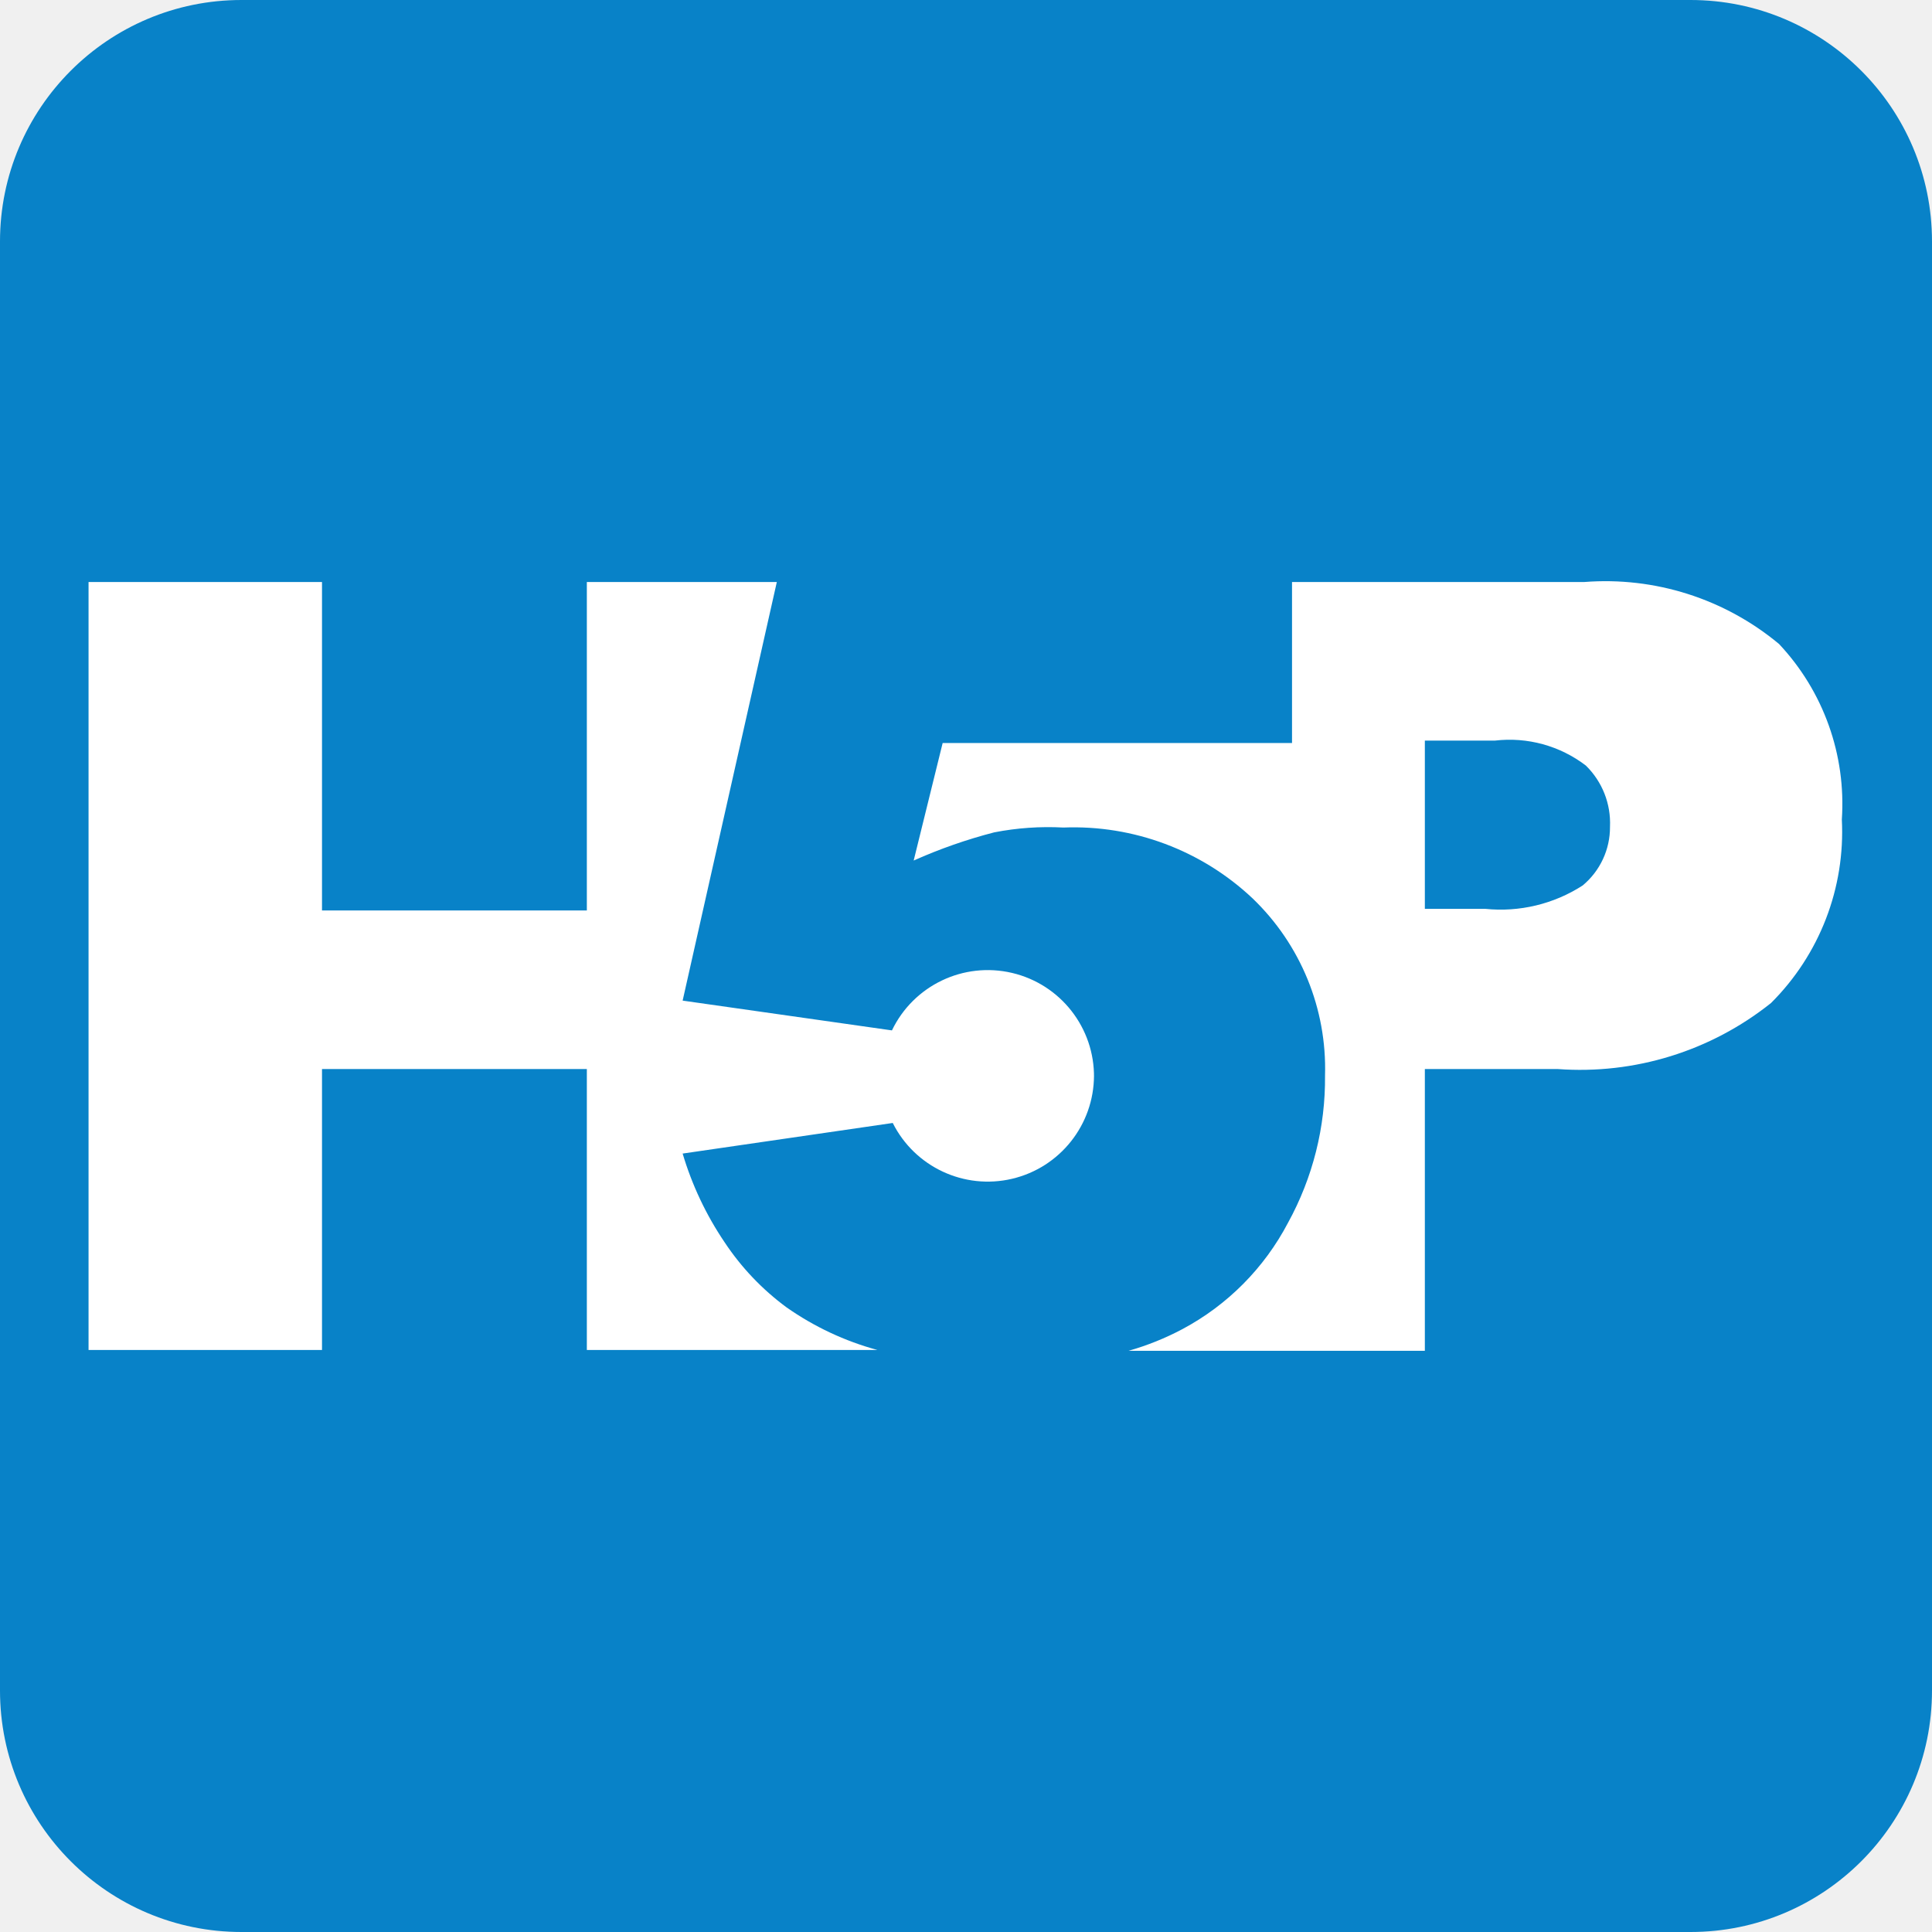
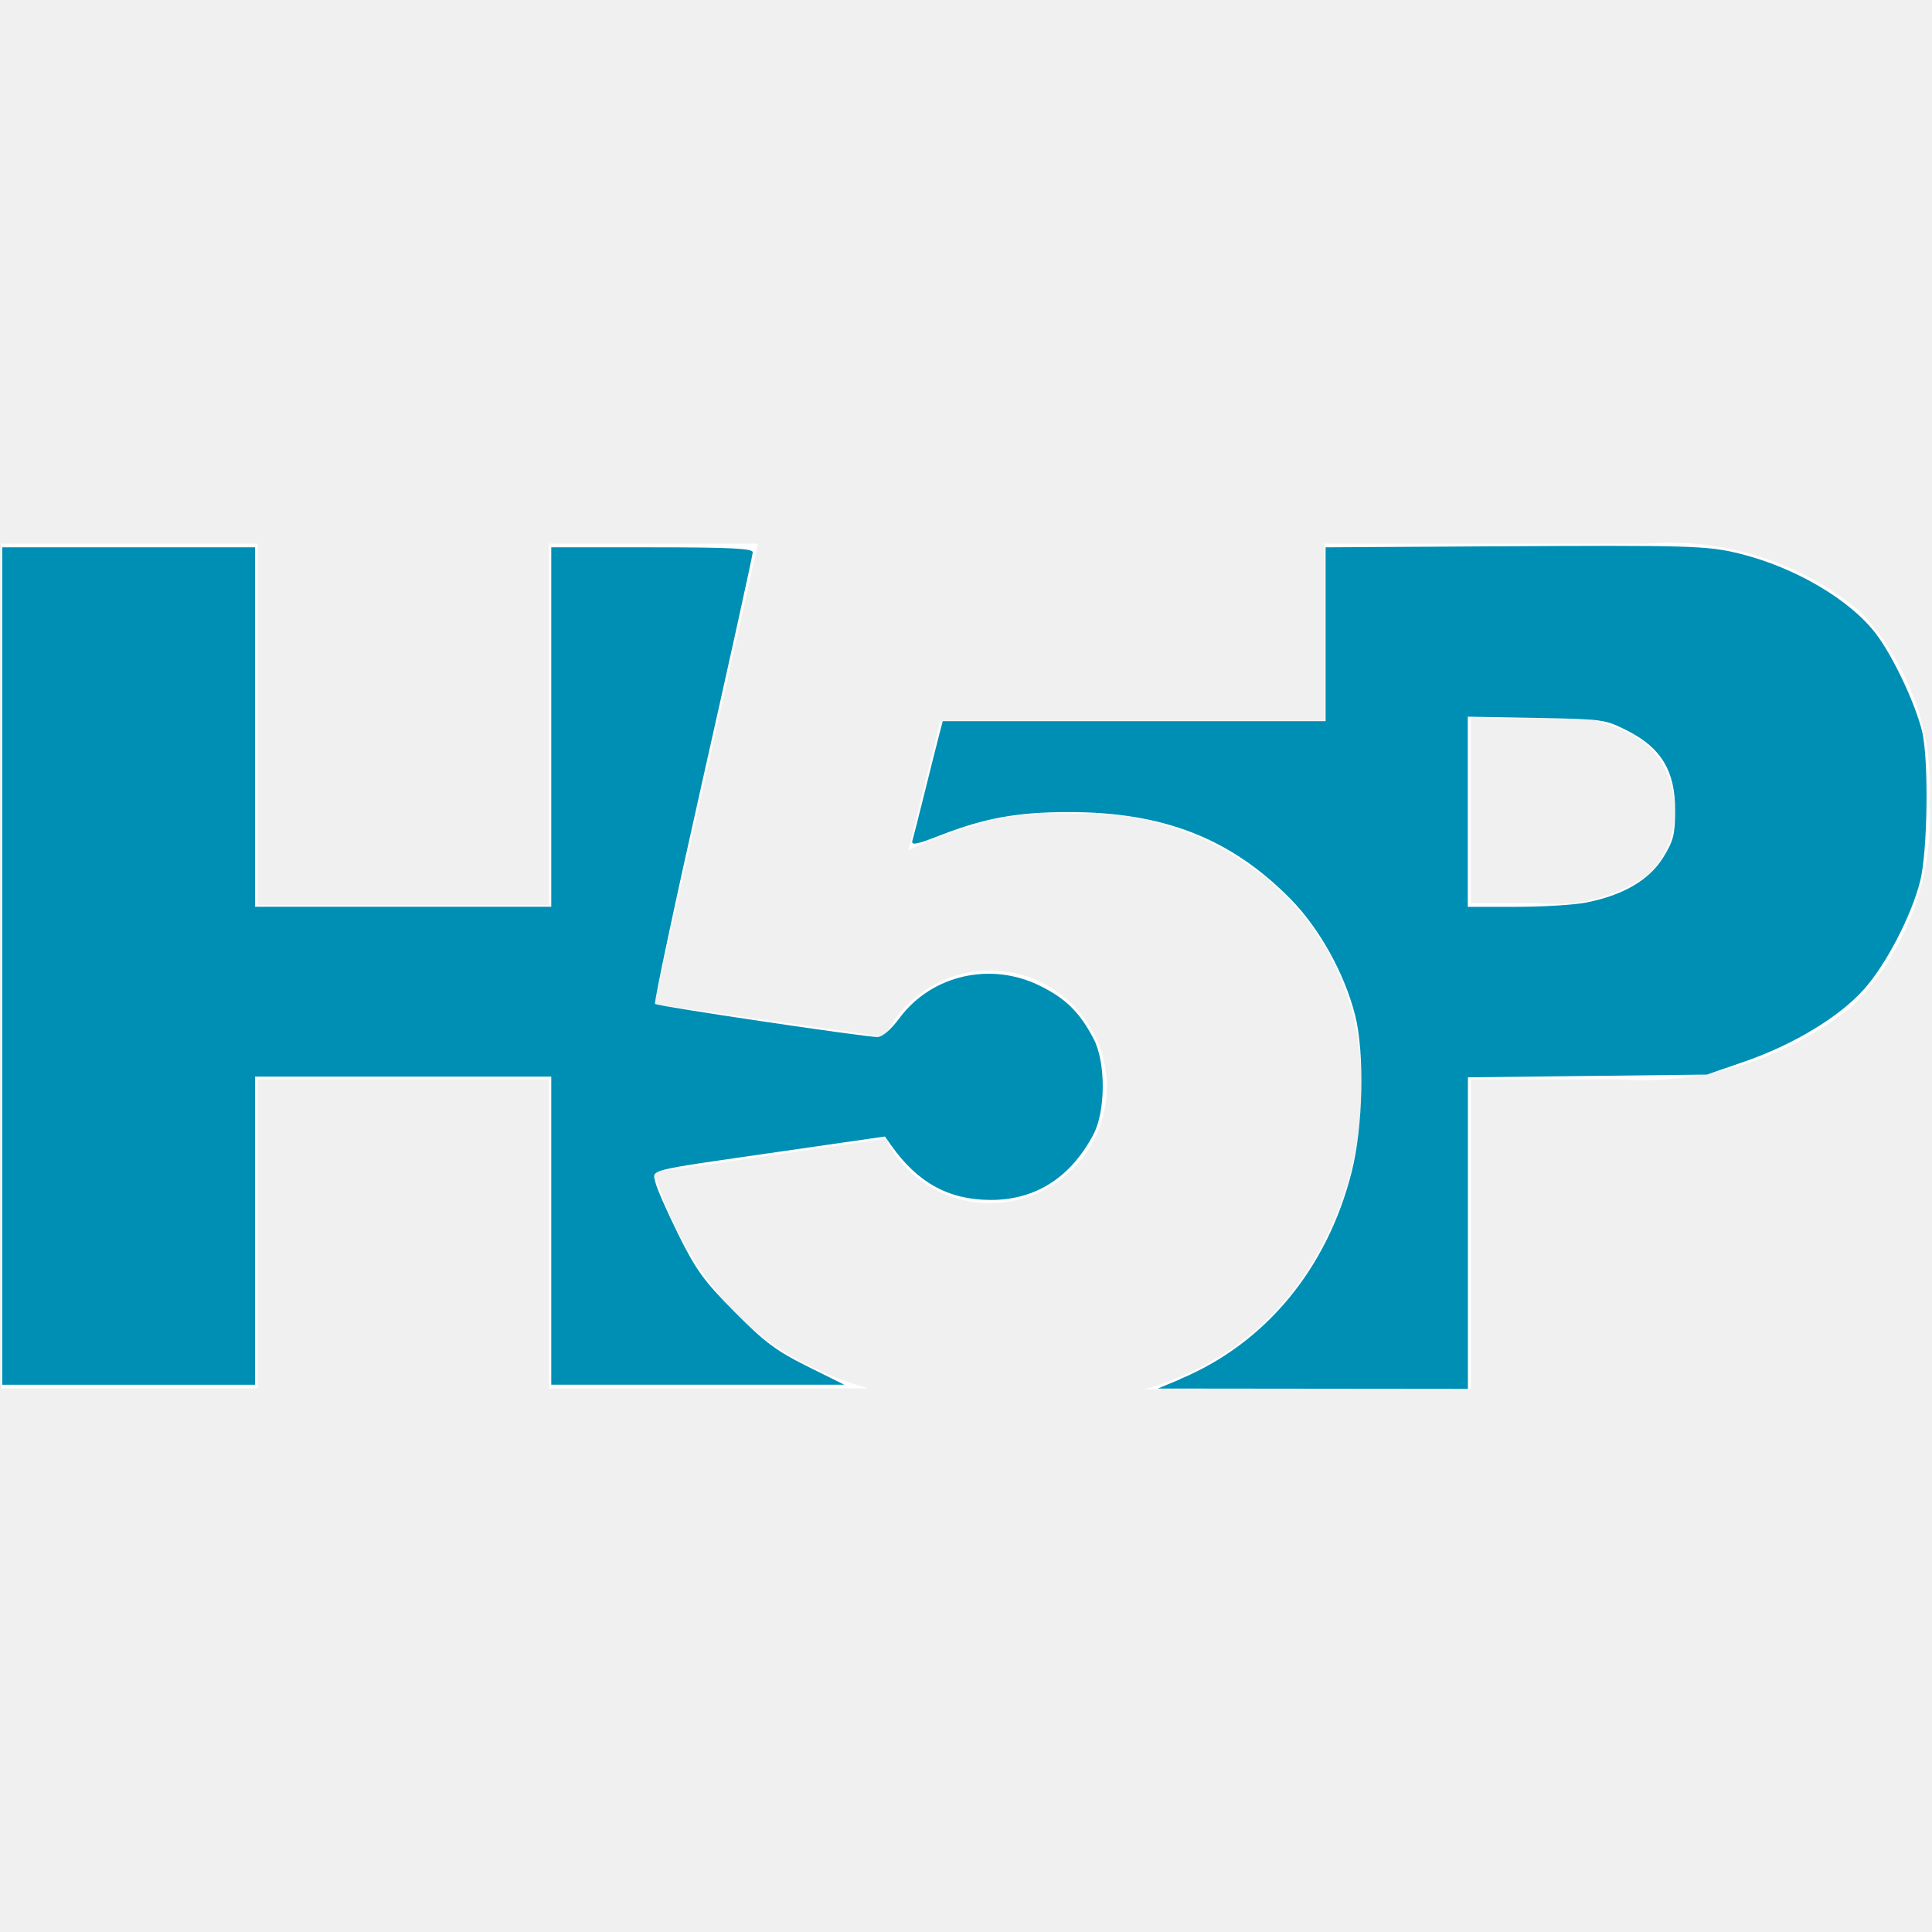
- <svg xmlns="http://www.w3.org/2000/svg" width="24" height="24" viewBox="0 0 24 24" preserveAspectRatio="xMinYMid meet">
-   <rect width="24" height="24" rx="3" ry="3" fill="#0882c8" />
-   <path d="M22.1,8a3.37,3.37,0,0,0-2.42-.77H16.05v2H11.71l-.36,1.46a6.33,6.33,0,0,1,1-.35,3.49,3.49,0,0,1,.86-.06,3.24,3.24,0,0,1,2.35.88,2.93,2.93,0,0,1,.9,2.2A3.72,3.72,0,0,1,16,15.19a3.16,3.16,0,0,1-1.31,1.32,3.41,3.41,0,0,1-.67.27H17.7V13.28h1.65A3.8,3.8,0,0,0,22,12.46a3,3,0,0,0,.88-2.28A2.9,2.9,0,0,0,22.1,8Zm-2.44,3a1.88,1.88,0,0,1-1.21.29H17.7V9.2h.87a1.56,1.56,0,0,1,1.13.31,1,1,0,0,1,.3.76A.94.94,0,0,1,19.66,11Zm-6.07,2.36a1.32,1.32,0,0,1-2.5.59l-2.61.38A4,4,0,0,0,9,15.43a3.2,3.2,0,0,0,.77.81,3.61,3.61,0,0,0,1.13.53H7.29V13.28H4v3.49H1.1V7.23H4v4.08H7.29V7.23H9.65l-1.17,5.2,2.6.37a1.32,1.32,0,0,1,2.51.59Z" fill="#fff" />
+ <svg xmlns="http://www.w3.org/2000/svg" width="24" height="24" viewBox="0 0 24 24" preserveAspectRatio="xMinYMid meet" version="1.1" id="svg8">
+   <defs id="defs12" />
+   <path d="m 23.111,7.6 a 3.707,3.707 0 0 0 -2.662,-0.847 h -3.993 v 2.2 h -4.774 l -0.396,1.606 a 6.963,6.963 0 0 1 1.1,-0.385 3.839,3.839 0 0 1 0.946,-0.066 3.564,3.564 0 0 1 2.585,0.968 3.223,3.223 0 0 1 0.99,2.42 4.092,4.092 0 0 1 -0.506,2.013 3.476,3.476 0 0 1 -1.441,1.452 3.751,3.751 0 0 1 -0.737,0.297 h 4.048 v -3.85 h 1.815 a 4.18,4.18 0 0 0 2.915,-0.902 3.3,3.3 0 0 0 0.968,-2.508 3.19,3.19 0 0 0 -0.858,-2.398 z m -2.684,3.3 a 2.068,2.068 0 0 1 -1.331,0.319 h -0.825 V 8.92 h 0.957 a 1.716,1.716 0 0 1 1.243,0.341 1.1,1.1 0 0 1 0.33,0.836 1.034,1.034 0 0 1 -0.374,0.803 z m -6.677,2.596 a 1.452,1.452 0 0 1 -2.75,0.649 l -2.871,0.418 a 4.4,4.4 0 0 0 0.572,1.21 3.52,3.52 0 0 0 0.847,0.891 3.971,3.971 0 0 0 1.243,0.583 H 6.82 v -3.839 h -3.619 v 3.839 H 0.011 V 6.753 H 3.201 v 4.488 h 3.619 V 6.753 h 2.596 l -1.287,5.72 2.86,0.407 a 1.452,1.452 0 0 1 2.761,0.649 z" fill="#ffffff" id="path6" style="stroke-width:1.1" />
+   <path style="fill:#008fb4;fill-opacity:1;stroke-width:0.049" d="M 0.027,12 V 6.799 H 1.598 3.168 V 9.031 11.264 H 5.008 6.848 V 9.031 6.799 h 1.251 c 0.968,0 1.251,0.014 1.252,0.061 1.473e-4,0.034 -0.279,1.304 -0.621,2.822 -0.342,1.518 -0.609,2.773 -0.593,2.789 0.029,0.029 2.58,0.408 2.761,0.411 0.063,9.23e-4 0.165,-0.086 0.279,-0.239 0.398,-0.533 1.135,-0.7 1.746,-0.395 0.319,0.159 0.488,0.326 0.661,0.654 0.154,0.29 0.153,0.902 -0.003,1.194 -0.284,0.536 -0.723,0.814 -1.282,0.81 -0.52,-0.003 -0.904,-0.217 -1.232,-0.683 l -0.074,-0.105 -1.325,0.191 c -1.67,0.241 -1.562,0.214 -1.526,0.379 0.016,0.073 0.145,0.365 0.285,0.648 0.219,0.442 0.319,0.579 0.699,0.962 0.371,0.374 0.518,0.484 0.902,0.675 l 0.459,0.228 H 8.669 6.848 V 15.288 13.374 H 5.008 3.168 v 1.914 1.914 H 1.598 0.027 Z" id="path22" />
+   <path style="fill:#008fb4;fill-opacity:1;stroke-width:0.049" d="m 14.655,17.133 c 1.06,-0.441 1.83,-1.368 2.135,-2.571 0.143,-0.563 0.163,-1.478 0.044,-1.95 -0.132,-0.519 -0.443,-1.079 -0.802,-1.444 -0.743,-0.754 -1.581,-1.082 -2.765,-1.08 -0.631,9.7e-4 -1.034,0.074 -1.577,0.285 -0.314,0.122 -0.375,0.133 -0.355,0.066 0.013,-0.045 0.082,-0.313 0.152,-0.597 0.07,-0.283 0.149,-0.598 0.176,-0.699 l 0.048,-0.184 h 2.378 2.378 V 7.878 6.799 l 2.024,-0.012 c 2.512,-0.015 2.716,-0.009 3.121,0.091 0.686,0.17 1.368,0.571 1.691,0.994 0.21,0.276 0.485,0.855 0.573,1.209 0.085,0.343 0.071,1.494 -0.023,1.865 -0.11,0.435 -0.427,1.042 -0.703,1.349 -0.306,0.341 -0.876,0.684 -1.481,0.893 l -0.466,0.161 -1.484,0.017 -1.484,0.017 v 1.935 1.935 l -1.926,-0.002 -1.926,-0.002 0.274,-0.114 z m 5.062,-5.924 c 0.452,-0.091 0.772,-0.28 0.943,-0.556 0.129,-0.209 0.149,-0.286 0.149,-0.592 0,-0.482 -0.171,-0.768 -0.587,-0.981 C 19.938,8.936 19.918,8.933 19.083,8.918 l -0.85,-0.015 v 1.181 1.181 h 0.605 c 0.333,0 0.729,-0.025 0.879,-0.055 z" id="path24" />
</svg>
